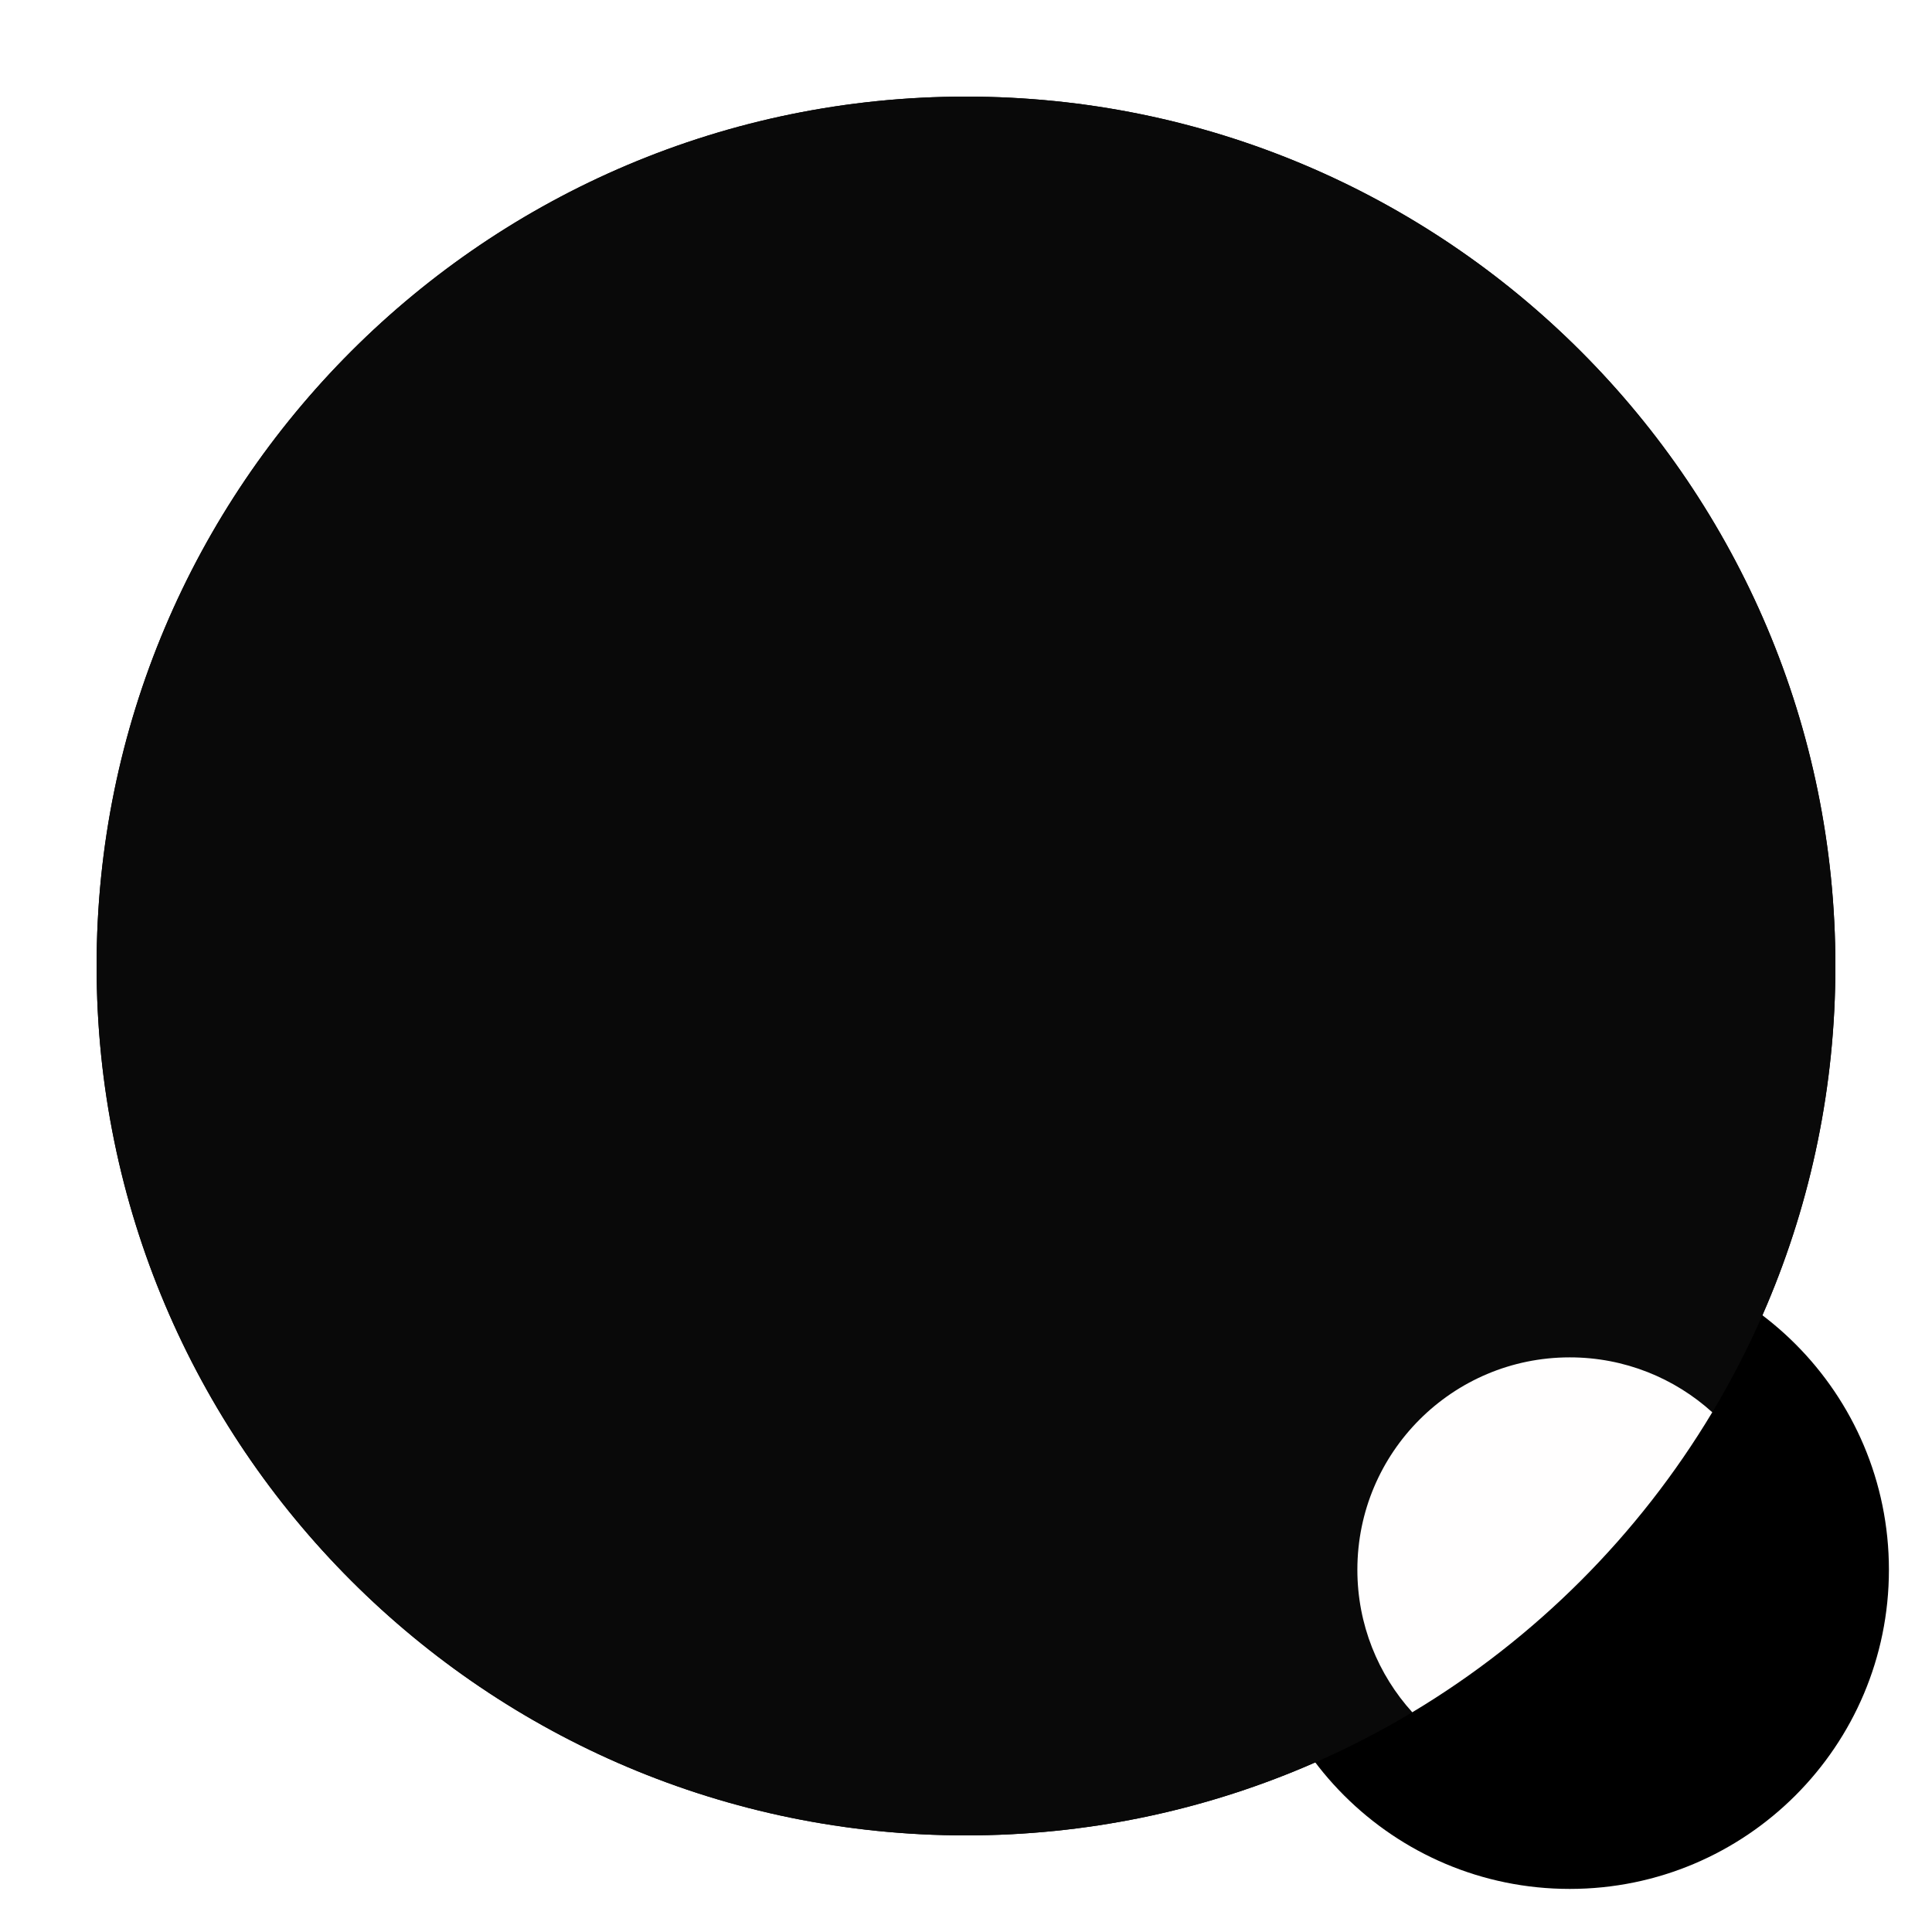
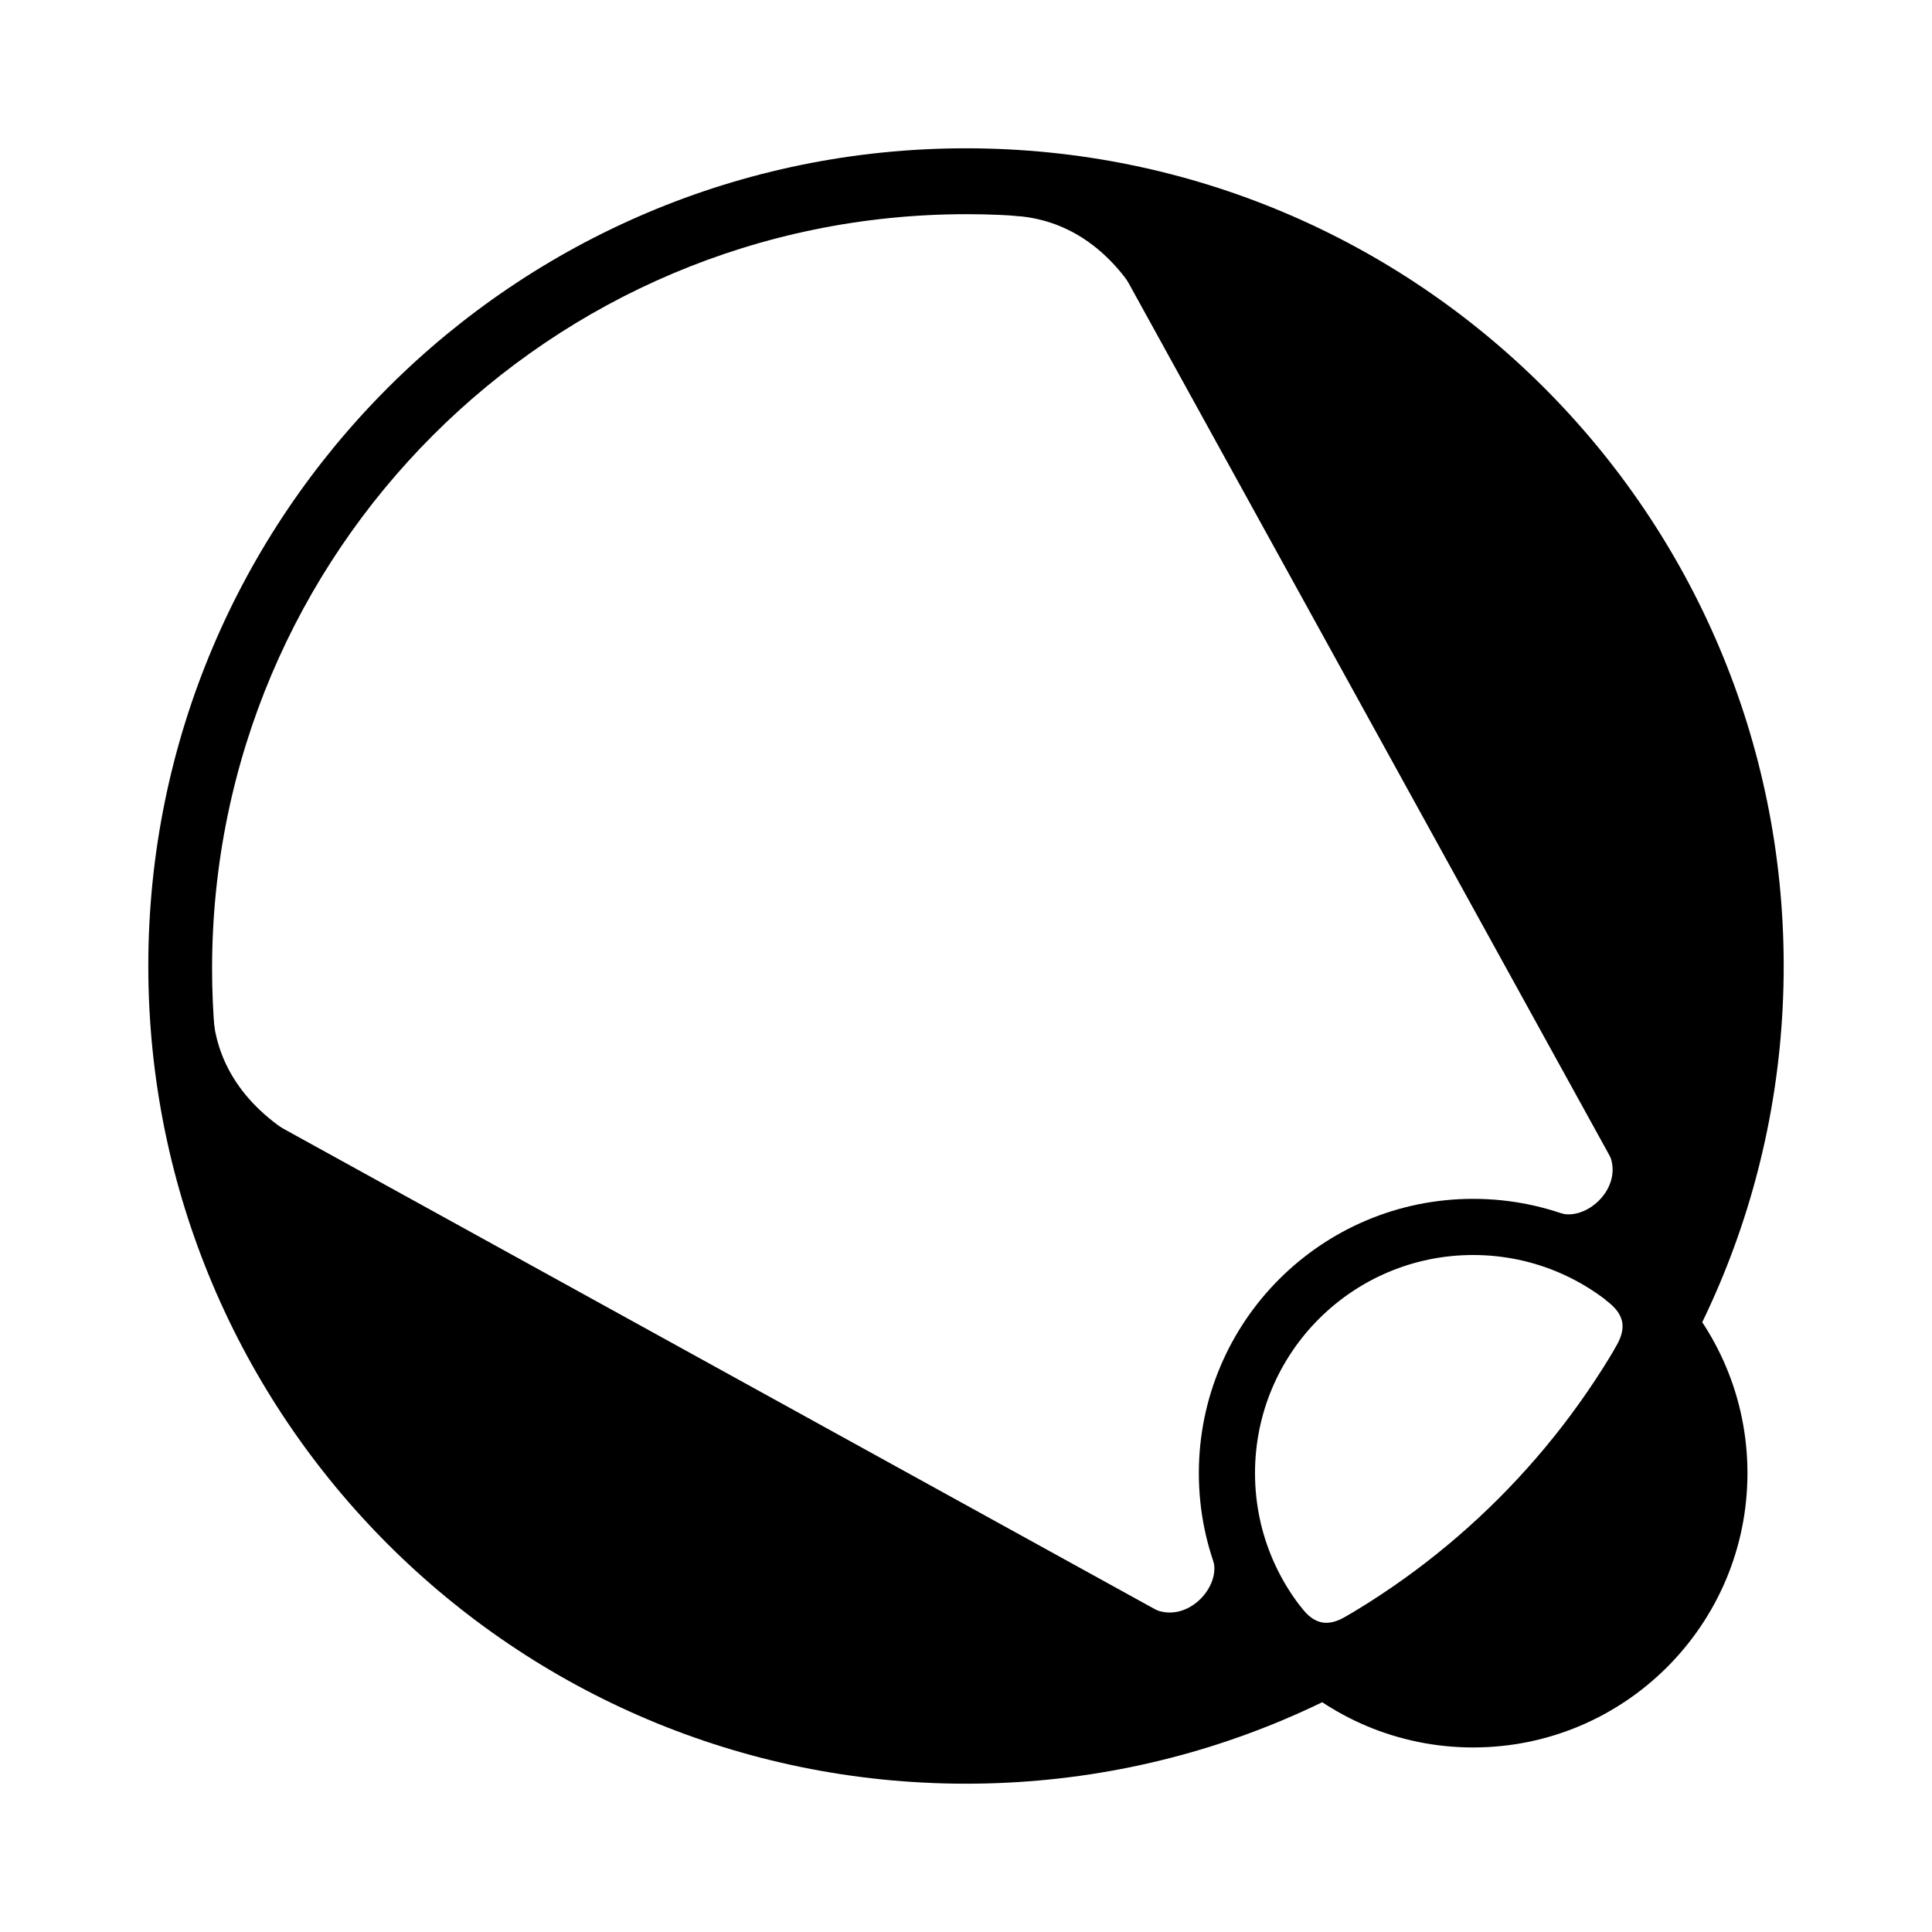
<svg xmlns="http://www.w3.org/2000/svg" width="400" height="400">
-   <path d="M380,200 C380,299.411 299.411,380 200,380 C100.589,380 20,299.411 20,200 C20,100.589 100.589,20 200,20 C299.411,20 380,100.589 380,200z" fill="rgba(9, 9, 9, 1)" stroke="none" stroke-linecap="butt" stroke-linejoin="miter" stroke-width="1" opacity="1" />
-   <path d="M43.91,200.545 C43.91,114.278 113.844,44.345 200.11,44.345 C209.309,44.345 218.321,45.14 227.083,46.666 L361.844,278.867 L278.928,361.818 C278.907,361.828 278.886,361.839 278.864,361.849 L46.1,226.756 C44.66,218.234 43.91,209.477 43.91,200.545z " fill="rgba(254, 254, 254, 1)" stroke="none" stroke-linecap="butt" stroke-linejoin="miter" stroke-width="1" opacity="1" />
-   <path d="M391.08,325 C391.08,361.495 361.495,391.08 325,391.08 C288.505,391.08 258.92,361.495 258.92,325 C258.92,288.505 288.505,258.92 325,258.92 C361.495,258.92 391.08,288.505 391.08,325z" fill="rgba(0, 0, 0, 1)" stroke="none" stroke-linecap="butt" stroke-linejoin="miter" stroke-width="1" opacity="1" />
-   <path d="M375,325 C375,352.614 352.614,375 325,375 C297.386,375 275,352.614 275,325 C275,297.386 297.386,275 325,275 C352.614,275 375,297.386 375,325z" fill="rgba(0, 0, 0, 1)" stroke="none" stroke-linecap="butt" stroke-linejoin="miter" stroke-width="1" opacity="1" />
-   <path d="M355.934,200 C355.934,286.12 286.12,355.934 200,355.934 C113.88,355.934 44.066,286.12 44.066,200 C44.066,113.88 113.88,44.066 200,44.066 C286.12,44.066 355.934,113.88 355.934,200z M380,200 C380,299.411 299.411,380 200,380 C100.589,380 20,299.411 20,200 C20,100.589 100.589,20 200,20 C299.411,20 380,100.589 380,200z " fill="rgba(9, 9, 9, 1)" stroke="none" stroke-linecap="butt" stroke-linejoin="miter" stroke-width="1" opacity="1" />
-   <path d="M281.028,325 C281.028,300.715 300.715,281.028 325,281.028 C336.355,281.028 346.705,285.332 354.507,292.398 C339.245,317.865 317.865,339.245 292.398,354.507 C285.332,346.705 281.028,336.355 281.028,325z " fill="rgba(255, 254, 254, 1)" stroke="none" stroke-linecap="butt" stroke-linejoin="miter" stroke-width="1" opacity="1" />
+   <path d="M369.295,200 C369.295,293.499 293.499,369.295 200,369.295 C106.501,369.295 30.705,293.499 30.705,200 C30.705,106.501 106.501,30.705 200,30.705 C293.499,30.705 369.295,106.501 369.295,200z" fill="rgba(0, 0, 0, 1)" stroke="none" stroke-linecap="butt" stroke-linejoin="miter" stroke-width="1" opacity="1" />
+   <path d="M277.99,354.602 L46.1,226.756 C44.66,218.234 43.91,209.477 43.91,200.545 C43.91,114.278 113.844,44.345 200.11,44.345 C209.309,44.345 218.321,45.14 227.083,46.666 L354.597,277.992 " fill="rgba(255, 255, 255, 1)" stroke="none" stroke-linecap="butt" stroke-linejoin="miter" stroke-width="1" opacity="1" />
+   <path d="M361.791,305 C361.791,336.365 336.365,361.791 305,361.791 C273.635,361.791 248.209,336.365 248.209,305 C248.209,273.635 273.635,248.209 305,248.209 C336.365,248.209 361.791,273.635 361.791,305z" fill="rgba(0, 0, 0, 1)" stroke="none" stroke-linecap="butt" stroke-linejoin="miter" stroke-width="1" opacity="1" />
+   <path d="M259.836,305 C259.836,280.057 280.057,259.836 305,259.836 C317.756,259.836 329.278,265.124 337.491,273.629 C322.968,300.69 300.69,322.968 273.629,337.491 C265.124,329.278 259.836,317.756 259.836,305z " fill="rgba(255, 255, 255, 1)" stroke="none" stroke-linecap="butt" stroke-linejoin="miter" stroke-width="1" opacity="1" />
+   <path d="M238.137,332.748 C245.168,336.764 252.649,329.019 251.256,323.308 C249.863,317.597 263.236,333.199 263.236,333.199 L275.816,351.816 C275.816,351.816 265.186,354.233 264.211,354.373 C263.236,354.512 244.987,353.398 244.569,353.258 C244.151,353.119 233.564,344.9 233.285,344.621" fill="rgba(0, 0, 0, 1)" stroke="none" stroke-linecap="butt" stroke-linejoin="miter" stroke-width="1" opacity="1" />
+   <path d="M332.765,238.133 C336.781,245.163 329.037,252.644 323.325,251.251 C317.614,249.858 333.216,263.231 333.216,263.231 L350.952,275.635 C350.952,275.635 354.251,265.181 354.39,264.206 C354.529,263.231 353.415,244.982 353.276,244.564 C353.136,244.146 344.917,233.559 344.639,233.281" fill="rgba(0, 0, 0, 1)" stroke="none" stroke-linecap="butt" stroke-linejoin="miter" stroke-width="1" opacity="1" />
+   <path d="M209.387,44.637 C217.502,44.99 227.204,48.518 234.967,60.338 C242.729,72.158 246.08,56.81 246.08,56.81 L236.517,35.461 L216.828,32.218 L199.01,31.274" fill="rgba(0, 0, 0, 1)" stroke="none" stroke-linecap="butt" stroke-linejoin="miter" stroke-width="1" opacity="1" />
+   <path d="M43.991,208.874 C44.344,216.988 47.872,226.691 59.691,234.453 C71.511,242.215 56.163,245.567 56.163,245.567 L36.593,237.244 L32.72,216.196 L31.638,198.818" fill="rgba(0, 0, 0, 1)" stroke="none" stroke-linecap="butt" stroke-linejoin="miter" stroke-width="1" opacity="1" />
+   <path d="M332.443,269.134 C336.793,272.42 336.653,275.3 334.356,279.201 C332.059,283.103 349.357,277.291 349.357,277.291 L345.146,268.607 L335.672,264.001" fill="rgba(0, 0, 0, 1)" stroke="none" stroke-linecap="butt" stroke-linejoin="miter" stroke-width="1" opacity="1" />
+   <path d="M269.129,332.493 C272.415,336.842 275.295,336.703 279.196,334.406 C283.097,332.109 277.286,349.407 277.286,349.407 L268.601,345.196 L263.996,335.722" fill="rgba(0, 0, 0, 1)" stroke="none" stroke-linecap="butt" stroke-linejoin="miter" stroke-width="1" opacity="1" />
</svg>
